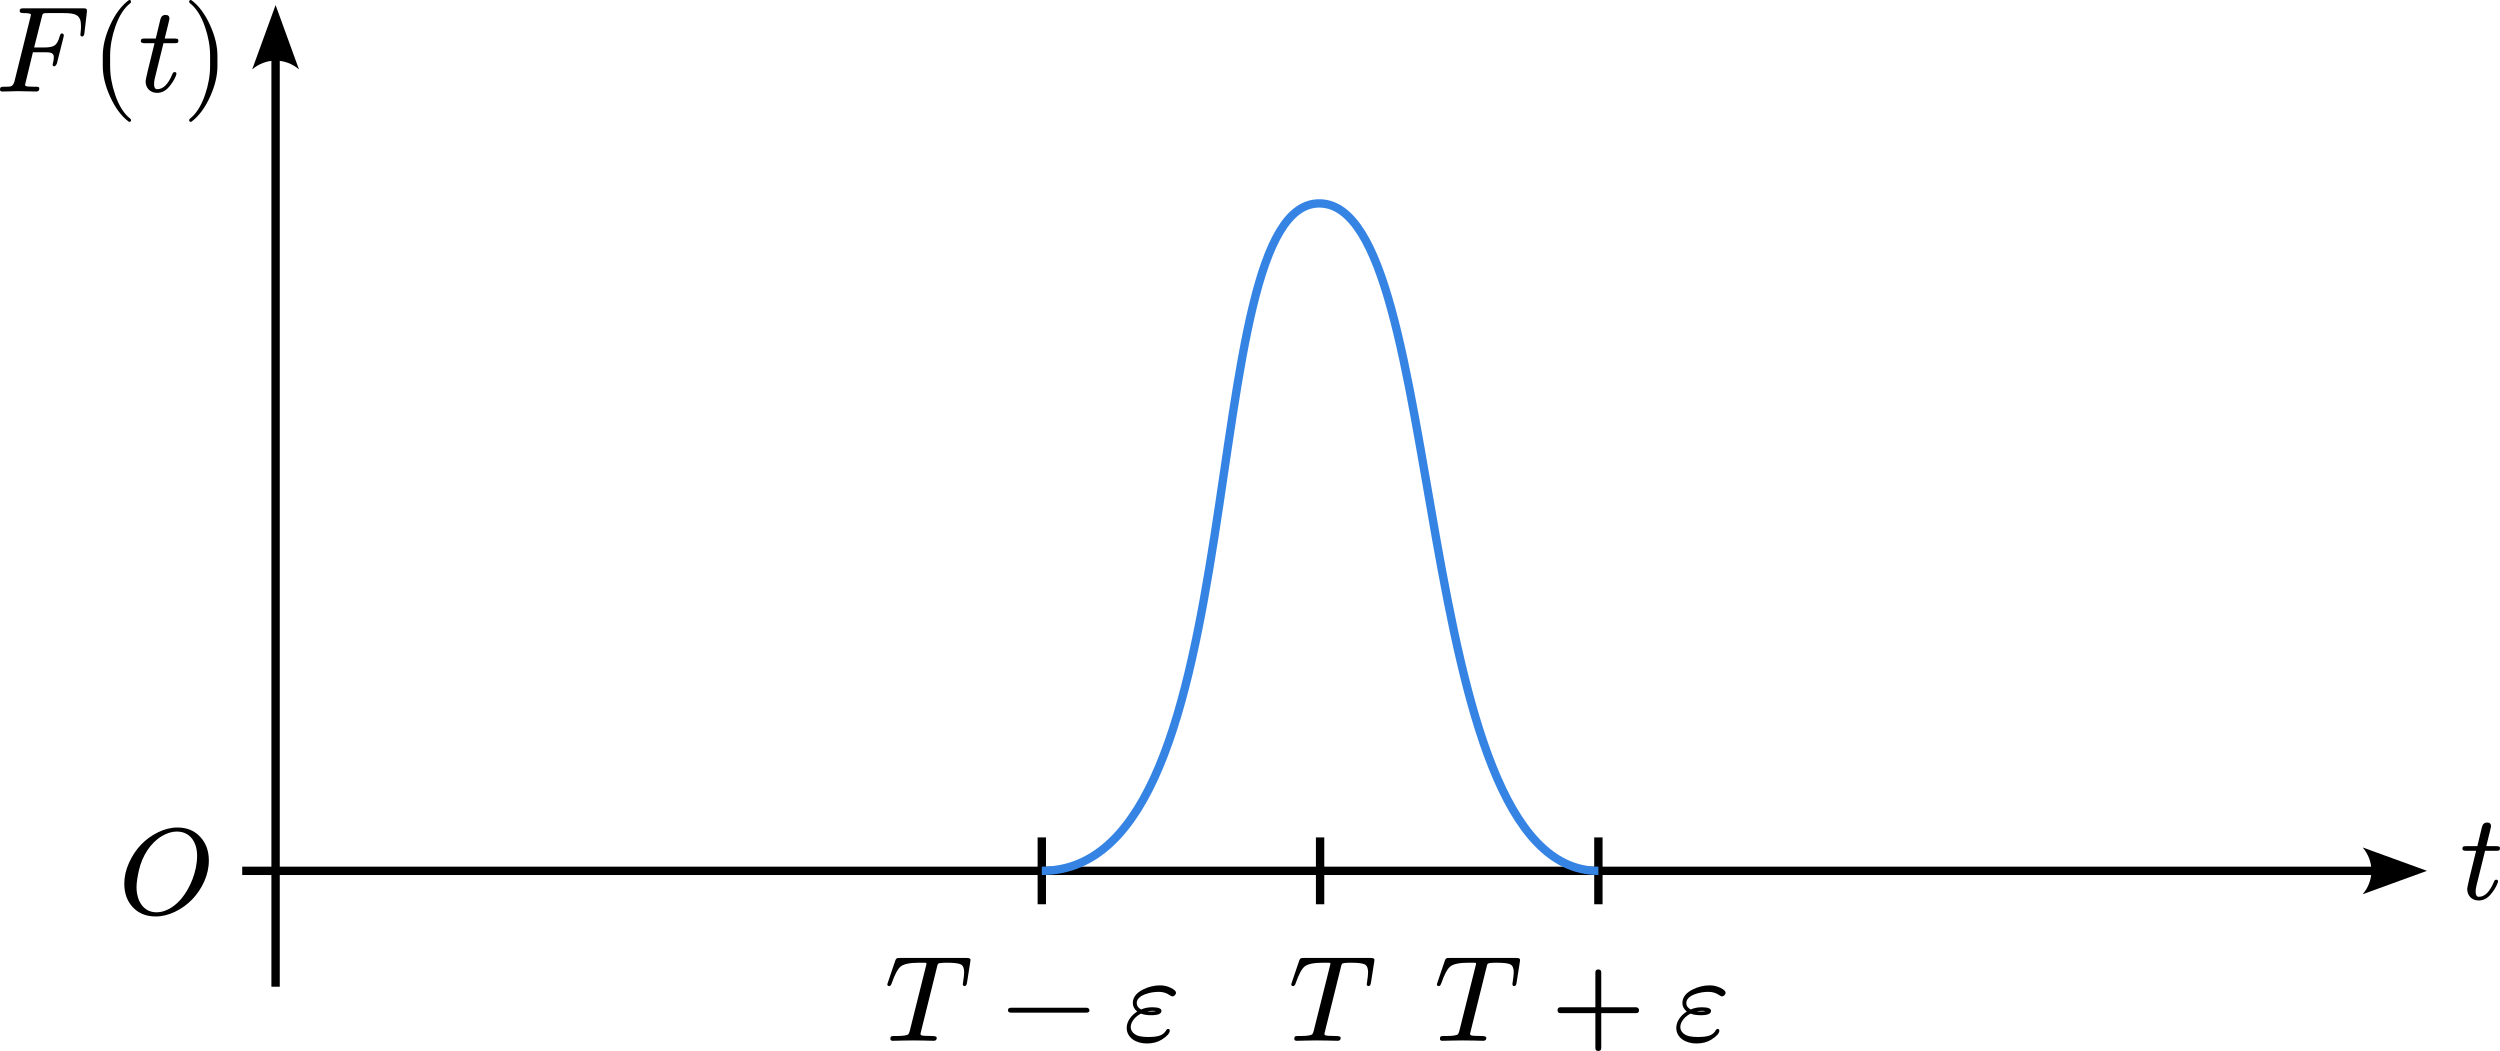
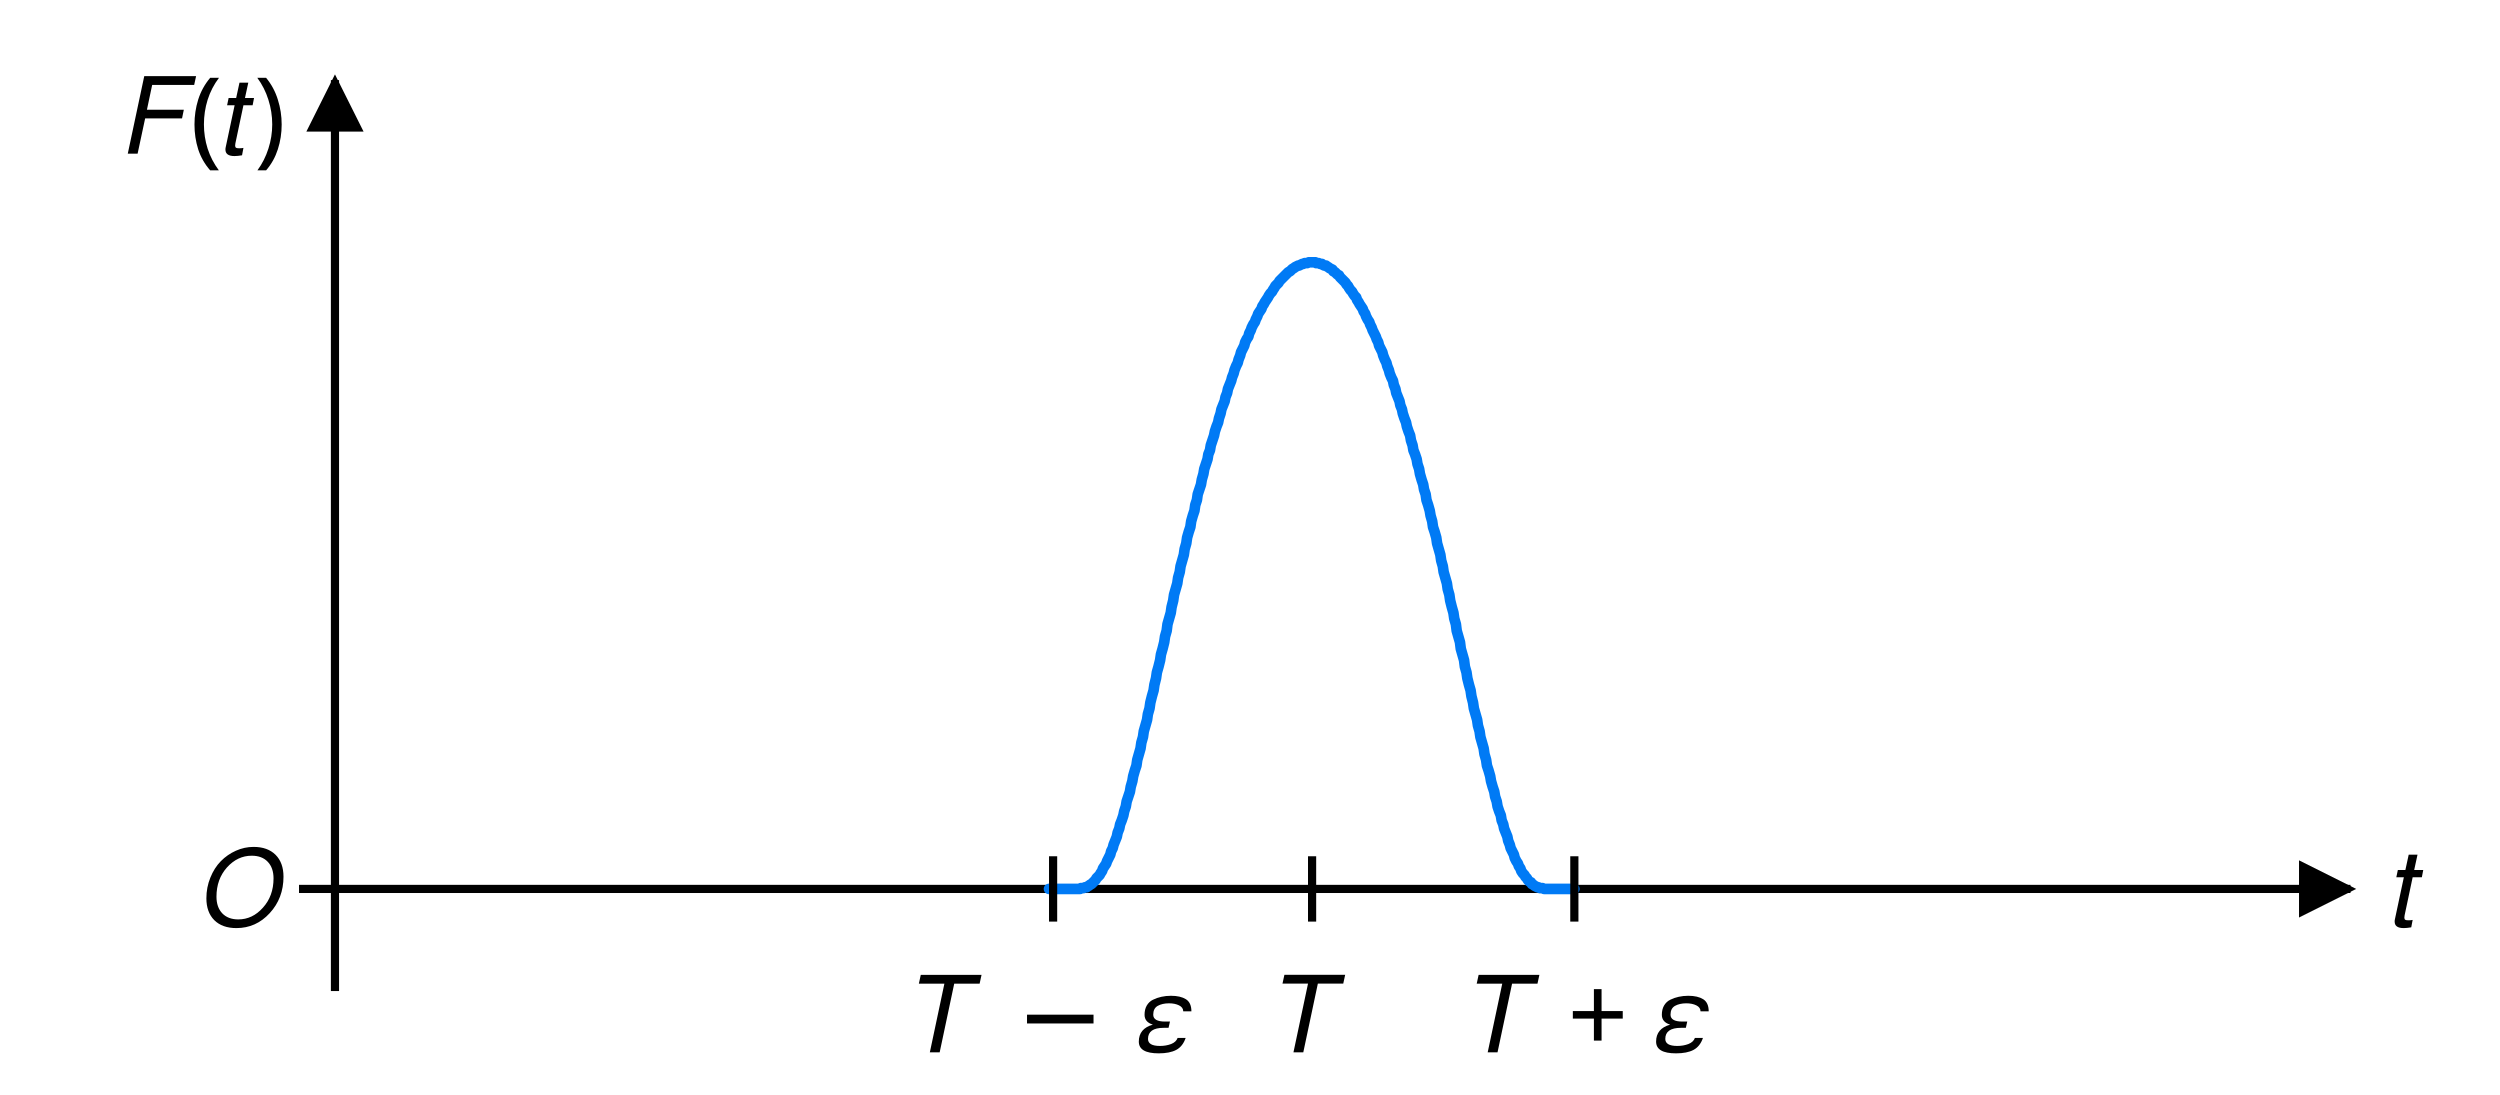
- <svg xmlns="http://www.w3.org/2000/svg" xmlns:ns1="http://www.iki.fi/pav/software/textext/" width="79.286mm" height="33.33mm" viewBox="0 0 79.286 33.33" version="1.1" id="svg1" xml:space="preserve">
-   <defs id="defs1">
-     <marker style="overflow:visible" id="Stop" refX="0" refY="0" orient="auto" markerWidth="1" markerHeight="1" viewBox="0 0 1 1" preserveAspectRatio="xMidYMid">
-       <path style="fill:none;stroke:context-stroke;stroke-width:1" d="M 0,4 V -4" id="path121" />
-     </marker>
-     <marker style="overflow:visible" id="ConcaveTriangle-3-7-3-1-7-3" refX="0" refY="0" orient="auto-start-reverse" markerWidth="1" markerHeight="1" viewBox="0 0 1 1" preserveAspectRatio="xMidYMid">
-       <path transform="scale(0.7)" d="M -2,-4 9,0 -2,4 c 2,-2.33 2,-5.66 0,-8 z" style="fill:context-stroke;fill-rule:evenodd;stroke:none" id="path7-3-0-5-7-0-8" />
+ <svg xmlns="http://www.w3.org/2000/svg" width="85.4mm" height="37.4mm" viewBox="0 0 306 134" version="1.1">
+   <defs>
+     <marker id="differd8e6-headblack" viewBox="0 0 10 10" refX="9" refY="5" markerWidth="7" markerHeight="7" orient="auto-start-reverse">
+       <path d="M 0 0 L 10 5 L 0 10 z" fill="#000000" stroke="none" />
    </marker>
  </defs>
-   <g id="layer1" transform="translate(-118.541,-169.0658)">
-     <path style="fill:#000000;stroke:#000000;stroke-width:0.265;marker-end:url(#ConcaveTriangle-3-7-3-1-7-3)" d="M 127.281,200.359 V 170.896" id="path2-6-1-8-4" />
-     <path style="fill:#000000;stroke:#000000;stroke-width:0.265;marker-mid:url(#Stop);marker-end:url(#ConcaveTriangle-3-7-3-1-7-3)" d="m 126.223,196.684 h 25.358 8.826 8.826 24.609" id="path4-78-2-8" />
-     <g id="g3966-2-3-3" transform="matrix(0.352778,0,0,0.352778,93.3935,144.318)" ns1:version="1.12.0" ns1:texconverter="typst" ns1:pdfconverter="inkscape" ns1:text="$F(t)$" ns1:scale="1.0" ns1:alignment="middle center" ns1:inkscapeversion="1.4.2" ns1:jacobian_sqrt="0.352778" style="fill:#000000;stroke-width:0">
-       <g id="g4386" style="fill:#000000;stroke-width:0">
-         <g transform="translate(70.8661,78.3791)" id="g9633" style="fill:#000000;stroke-width:0">
-           <g class="typst-text" transform="scale(1,-1)" id="g837" style="fill:#000000;stroke-width:0">
-             <g id="g3325" style="fill:#000000;stroke-width:0">
-               <path d="m 2.189,7.216 c 0,-0.11 0.121,-0.165 0.352,-0.165 0.44,0 0.66,-0.044 0.66,-0.143 0,-0.033 -0.022,-0.11 -0.055,-0.253 L 1.716,0.902 C 1.65,0.66 1.54,0.517 1.386,0.462 1.309,0.44 1.111,0.429 0.77,0.429 0.528,0.429 0.418,0.407 0.418,0.176 0.418,0.055 0.484,0 0.627,0 L 2.057,0.033 3.685,0 C 3.861,0 3.949,0.088 3.949,0.253 3.949,0.44 3.828,0.429 3.542,0.429 3.058,0.429 2.783,0.451 2.717,0.506 2.684,0.517 2.673,0.561 2.673,0.616 L 3.377,3.531 H 4.4 c 0.506,0 0.858,-0.022 0.858,-0.44 C 5.258,2.948 5.236,2.772 5.181,2.563 5.17,2.53 5.159,2.486 5.148,2.442 5.148,2.321 5.203,2.266 5.324,2.266 5.379,2.277 5.456,2.354 5.533,2.519 L 6.127,4.884 C 6.149,4.972 6.16,5.038 6.16,5.071 6.127,5.17 6.061,5.225 5.984,5.225 5.896,5.225 5.83,5.137 5.786,4.972 5.676,4.554 5.522,4.29 5.346,4.158 5.17,4.026 4.862,3.96 4.422,3.96 H 3.487 l 0.682,2.706 c 0.088,0.374 0.088,0.385 0.55,0.385 h 1.43 C 7.216,7.051 7.7,6.886 7.7,5.907 7.7,5.687 7.689,5.489 7.667,5.324 7.656,5.203 7.645,5.137 7.645,5.126 7.645,5.005 7.7,4.95 7.81,4.95 c 0.11,0 0.176,0.099 0.198,0.308 l 0.22,1.881 C 8.261,7.447 8.184,7.48 7.887,7.48 H 2.563 C 2.31,7.48 2.189,7.469 2.189,7.216 Z" id="path7186" style="fill:#000000;stroke-width:0" />
-             </g>
-           </g>
-         </g>
-         <g transform="translate(79.4131,78.3791)" id="g8974" style="fill:#000000;stroke-width:0">
-           <g class="typst-text" transform="scale(1,-1)" id="g121" style="fill:#000000;stroke-width:0">
-             <g id="g120" style="fill:#000000;stroke-width:0">
-               <path d="m 3.498,-2.728 c 0.099,0 0.154,0.055 0.154,0.154 0,0.033 -0.022,0.077 -0.055,0.121 -0.572,0.44 -1.034,1.166 -1.375,2.167 C 1.925,0.583 1.771,1.441 1.771,2.288 v 0.924 c 0,0.847 0.154,1.705 0.451,2.574 C 2.563,6.787 3.025,7.513 3.597,7.953 3.63,7.986 3.652,8.03 3.652,8.074 3.652,8.173 3.597,8.228 3.498,8.228 3.487,8.228 3.454,8.217 3.421,8.195 2.761,7.689 2.211,6.941 1.76,5.94 1.331,4.983 1.111,4.081 1.111,3.212 V 2.288 c 0,-0.869 0.22,-1.771 0.649,-2.728 0.451,-1.001 1.001,-1.749 1.661,-2.255 0.033,-0.022 0.066,-0.033 0.077,-0.033 z" id="path6154" style="fill:#000000;stroke-width:0" />
-             </g>
-           </g>
-         </g>
-         <g transform="translate(83.6921,78.3791)" id="g4023" style="fill:#000000;stroke-width:0">
-           <g class="typst-text" transform="scale(1,-1)" id="g8773" style="fill:#000000;stroke-width:0">
-             <g id="g2783" style="fill:#000000;stroke-width:0">
-               <path d="M 3.63,4.609 C 3.63,4.708 3.52,4.763 3.289,4.763 H 2.398 c 0.286,1.144 0.429,1.738 0.429,1.782 0,0.231 -0.121,0.341 -0.352,0.341 -0.253,0 -0.407,-0.143 -0.473,-0.429 L 1.595,4.763 H 0.616 C 0.374,4.763 0.253,4.752 0.253,4.521 0.253,4.4 0.363,4.345 0.594,4.345 H 1.485 C 0.946,2.2 0.682,1.067 0.682,0.924 c 0,-0.616 0.418,-1.045 1.034,-1.045 0.418,0 0.781,0.187 1.1,0.572 0.264,0.319 0.451,0.627 0.572,0.924 0.044,0.121 0.066,0.187 0.066,0.22 0,0.099 -0.055,0.154 -0.165,0.154 C 3.201,1.749 3.135,1.694 3.091,1.573 2.717,0.66 2.266,0.209 1.727,0.209 1.54,0.209 1.441,0.363 1.441,0.66 1.441,0.825 1.463,1.001 1.507,1.177 l 0.781,3.168 h 0.979 c 0.286,0 0.363,0.022 0.363,0.264 z" id="path9436" style="fill:#000000;stroke-width:0" />
-             </g>
-           </g>
-         </g>
-         <g transform="translate(87.6631,78.3791)" id="g7169" style="fill:#000000;stroke-width:0">
-           <g class="typst-text" transform="scale(1,-1)" id="g5662" style="fill:#000000;stroke-width:0">
-             <g id="g3225" style="fill:#000000;stroke-width:0">
-               <path d="m 0.858,-2.695 c 0.66,0.506 1.21,1.254 1.661,2.255 0.429,0.957 0.649,1.859 0.649,2.728 V 3.212 C 3.168,4.081 2.948,4.983 2.519,5.94 2.068,6.941 1.518,7.689 0.858,8.195 0.825,8.217 0.792,8.228 0.781,8.228 0.682,8.228 0.627,8.173 0.627,8.074 0.627,8.03 0.649,7.986 0.682,7.953 1.254,7.513 1.716,6.787 2.057,5.786 2.354,4.917 2.508,4.059 2.508,3.212 V 2.288 C 2.508,1.441 2.354,0.583 2.057,-0.286 1.716,-1.287 1.254,-2.013 0.682,-2.453 0.649,-2.497 0.627,-2.541 0.627,-2.574 c 0,-0.099 0.055,-0.154 0.154,-0.154 0.011,0 0.044,0.011 0.077,0.033 z" id="path6718" style="fill:#000000;stroke-width:0" />
-             </g>
-           </g>
-         </g>
-       </g>
-       <defs id="defs906" style="fill:#000000;stroke-width:0" />
-     </g>
-     <g id="g6685-1-1-3" transform="matrix(0.352778,0,0,0.352778,171.546,169.931)" ns1:version="1.12.0" ns1:texconverter="typst" ns1:pdfconverter="inkscape" ns1:text="$t$" ns1:scale="1.0" ns1:alignment="middle center" ns1:inkscapeversion="1.4.2" ns1:jacobian_sqrt="0.352778" style="fill:#000000;stroke-width:0">
-       <g id="g5062" style="fill:#000000;stroke-width:0">
-         <g transform="translate(70.8661,78.3791)" id="g5490" style="fill:#000000;stroke-width:0">
-           <g class="typst-text" transform="scale(1,-1)" id="g8444" style="fill:#000000;stroke-width:0">
-             <g id="g4001" style="fill:#000000;stroke-width:0">
-               <path d="M 3.63,4.609 C 3.63,4.708 3.52,4.763 3.289,4.763 H 2.398 c 0.286,1.144 0.429,1.738 0.429,1.782 0,0.231 -0.121,0.341 -0.352,0.341 -0.253,0 -0.407,-0.143 -0.473,-0.429 L 1.595,4.763 H 0.616 C 0.374,4.763 0.253,4.752 0.253,4.521 0.253,4.4 0.363,4.345 0.594,4.345 H 1.485 C 0.946,2.2 0.682,1.067 0.682,0.924 c 0,-0.616 0.418,-1.045 1.034,-1.045 0.418,0 0.781,0.187 1.1,0.572 0.264,0.319 0.451,0.627 0.572,0.924 0.044,0.121 0.066,0.187 0.066,0.22 0,0.099 -0.055,0.154 -0.165,0.154 C 3.201,1.749 3.135,1.694 3.091,1.573 2.717,0.66 2.266,0.209 1.727,0.209 1.54,0.209 1.441,0.363 1.441,0.66 1.441,0.825 1.463,1.001 1.507,1.177 l 0.781,3.168 h 0.979 c 0.286,0 0.363,0.022 0.363,0.264 z" id="path2881" style="fill:#000000;stroke-width:0" />
-             </g>
-           </g>
-         </g>
-       </g>
-       <defs id="defs509" style="fill:#000000;stroke-width:0" />
-     </g>
-     <g id="g3358-3-2-5" transform="matrix(0.352778,0,0,0.352778,97.29288,170.395)" ns1:version="1.12.0" ns1:texconverter="typst" ns1:pdfconverter="inkscape" ns1:text="$O$" ns1:scale="1.0" ns1:alignment="middle center" ns1:inkscapeversion="1.4.2" ns1:jacobian_sqrt="0.352778" style="fill:#000000">
-       <g id="g9860-7-8-5" style="fill:#000000">
-         <g transform="translate(70.8661,78.3791)" id="g9774-0-3-8" style="fill:#000000">
-           <g class="typst-text" transform="scale(1,-1)" id="g2064-1-9-1" style="fill:#000000">
-             <g id="g9693-3-9-4" style="fill:#000000">
-               <path d="M 7.722,2.893 C 7.997,3.52 8.14,4.147 8.14,4.785 8.14,5.643 7.887,6.347 7.37,6.908 6.853,7.469 6.171,7.755 5.324,7.755 4.741,7.755 4.158,7.612 3.575,7.326 2.387,6.743 1.518,5.819 0.957,4.565 0.682,3.949 0.539,3.333 0.539,2.706 c 0,-0.869 0.253,-1.573 0.77,-2.123 0.517,-0.55 1.199,-0.825 2.057,-0.825 0.572,0 1.144,0.143 1.727,0.418 1.199,0.583 2.068,1.496 2.629,2.717 z M 7.084,5.214 C 7.084,3.751 6.424,2.288 5.72,1.419 5.236,0.814 4.4,0.132 3.432,0.132 c -1.177,0 -1.793,1.023 -1.793,2.266 0,0.385 0.077,0.902 0.22,1.529 0.297,1.298 1.045,2.442 2.024,3.036 0.473,0.286 0.935,0.429 1.375,0.429 1.188,0 1.826,-0.946 1.826,-2.178 z" id="path1068-4-9-7" style="fill:#000000" />
-             </g>
-           </g>
-         </g>
-       </g>
-       <defs id="defs7626-3-6-1" />
-     </g>
-     <g id="g5361" transform="matrix(0.352778,0,0,0.352778,134.3992,174.4235)" ns1:version="1.12.0" ns1:texconverter="typst" ns1:pdfconverter="inkscape" ns1:text="$T$" ns1:scale="1.0" ns1:alignment="middle center" ns1:inkscapeversion="1.4.2" ns1:jacobian_sqrt="0.352778" style="fill:#000000">
-       <g id="g4528" style="fill:#000000">
-         <g transform="translate(70.8661,78.3791)" id="g8705" style="fill:#000000">
-           <g class="typst-text" transform="scale(1,-1)" id="g956" style="fill:#000000">
-             <g id="g1087" style="fill:#000000">
-               <path d="M 3.784,6.941 C 3.784,6.908 3.773,6.831 3.74,6.721 L 2.288,0.913 C 2.244,0.748 2.2,0.649 2.167,0.605 2.068,0.484 1.694,0.429 1.034,0.429 0.693,0.429 0.539,0.462 0.539,0.176 0.539,0.055 0.616,0 0.759,0 1.32,0 2.112,0.044 2.585,0.033 L 3.487,0.022 C 3.641,0.022 4.246,0 4.433,0 4.62,0 4.708,0.088 4.708,0.264 4.708,0.374 4.576,0.429 4.301,0.429 3.729,0.429 3.399,0.451 3.3,0.506 3.267,0.528 3.245,0.572 3.245,0.638 L 4.73,6.633 C 4.763,6.787 4.796,6.886 4.829,6.919 4.873,6.985 5.137,7.018 5.621,7.018 6.226,7.018 6.644,6.974 6.853,6.875 7.062,6.776 7.172,6.545 7.172,6.171 7.172,5.973 7.139,5.687 7.084,5.313 7.062,5.225 7.051,5.159 7.051,5.104 7.051,4.983 7.106,4.917 7.227,4.917 7.326,4.917 7.392,5.016 7.425,5.203 l 0.297,1.892 c 0.011,0.055 0.022,0.121 0.022,0.187 0,0.11 -0.11,0.165 -0.341,0.165 H 1.375 C 1.089,7.447 1.067,7.414 0.979,7.205 L 0.33,5.291 C 0.297,5.192 0.275,5.126 0.264,5.082 0.264,4.972 0.319,4.917 0.44,4.917 0.528,4.917 0.605,5.005 0.66,5.17 0.935,5.973 1.21,6.468 1.463,6.677 1.749,6.908 2.299,7.018 3.102,7.018 h 0.429 c 0.121,0 0.253,0.011 0.253,-0.077 z" id="path9328" style="fill:#000000" />
-             </g>
-           </g>
-         </g>
-       </g>
-       <defs id="defs335" />
-     </g>
-     <g id="g6344" transform="matrix(0.352778,0,0,0.352778,139.018,174.4235)" ns1:version="1.12.0" ns1:texconverter="typst" ns1:pdfconverter="inkscape" ns1:text="$T+epsilon$" ns1:scale="1.0" ns1:alignment="middle center" ns1:inkscapeversion="1.4.2" ns1:jacobian_sqrt="0.352778" style="fill:#000000">
-       <g id="g2576" style="fill:#000000">
-         <g transform="translate(70.8661,78.3791)" id="g4463" style="fill:#000000">
-           <g class="typst-text" transform="scale(1,-1)" id="g2467" style="fill:#000000">
-             <g id="g4896" style="fill:#000000">
-               <path d="M 3.784,6.941 C 3.784,6.908 3.773,6.831 3.74,6.721 L 2.288,0.913 C 2.244,0.748 2.2,0.649 2.167,0.605 2.068,0.484 1.694,0.429 1.034,0.429 0.693,0.429 0.539,0.462 0.539,0.176 0.539,0.055 0.616,0 0.759,0 1.32,0 2.112,0.044 2.585,0.033 L 3.487,0.022 C 3.641,0.022 4.246,0 4.433,0 4.62,0 4.708,0.088 4.708,0.264 4.708,0.374 4.576,0.429 4.301,0.429 3.729,0.429 3.399,0.451 3.3,0.506 3.267,0.528 3.245,0.572 3.245,0.638 L 4.73,6.633 C 4.763,6.787 4.796,6.886 4.829,6.919 4.873,6.985 5.137,7.018 5.621,7.018 6.226,7.018 6.644,6.974 6.853,6.875 7.062,6.776 7.172,6.545 7.172,6.171 7.172,5.973 7.139,5.687 7.084,5.313 7.062,5.225 7.051,5.159 7.051,5.104 7.051,4.983 7.106,4.917 7.227,4.917 7.326,4.917 7.392,5.016 7.425,5.203 l 0.297,1.892 c 0.011,0.055 0.022,0.121 0.022,0.187 0,0.11 -0.11,0.165 -0.341,0.165 H 1.375 C 1.089,7.447 1.067,7.414 0.979,7.205 L 0.33,5.291 C 0.297,5.192 0.275,5.126 0.264,5.082 0.264,4.972 0.319,4.917 0.44,4.917 0.528,4.917 0.605,5.005 0.66,5.17 0.935,5.973 1.21,6.468 1.463,6.677 1.749,6.908 2.299,7.018 3.102,7.018 h 0.429 c 0.121,0 0.253,0.011 0.253,-0.077 z" id="path1632" style="fill:#000000" />
-             </g>
-           </g>
-         </g>
-         <g transform="translate(81.3626,78.3791)" id="g1250" style="fill:#000000">
-           <g class="typst-text" transform="scale(1,-1)" id="g445" style="fill:#000000">
-             <g id="g8915" style="fill:#000000">
-               <path d="M 7.678,3.014 H 4.543 v 3.135 c 0,0.176 -0.088,0.264 -0.264,0.264 -0.176,0 -0.264,-0.088 -0.264,-0.264 V 3.014 H 0.88 C 0.704,3.014 0.616,2.926 0.616,2.75 0.616,2.574 0.704,2.486 0.88,2.486 h 3.135 v -3.135 c 0,-0.176 0.088,-0.264 0.264,-0.264 0.176,0 0.264,0.088 0.264,0.264 V 2.486 H 7.678 c 0.176,0 0.264,0.088 0.264,0.264 0,0.143 -0.121,0.264 -0.264,0.264 z" id="path6121" style="fill:#000000" />
-             </g>
-           </g>
-         </g>
-         <g transform="translate(92.365,78.3791)" id="g8877" style="fill:#000000">
-           <g class="typst-text" transform="scale(1,-1)" id="g2635" style="fill:#000000">
-             <g id="g2004" style="fill:#000000">
-               <path d="M 4.719,4.323 C 4.719,4.455 4.576,4.598 4.268,4.752 3.96,4.906 3.63,4.983 3.289,4.983 2.75,4.983 2.222,4.851 1.727,4.598 1.133,4.29 0.836,3.883 0.836,3.388 0.836,3.102 0.968,2.849 1.232,2.629 0.781,2.354 0.286,1.815 0.286,1.166 c 0,-0.902 0.858,-1.408 1.804,-1.408 0.539,0 0.99,0.121 1.353,0.352 0.473,0.297 0.715,0.572 0.715,0.803 0,0.099 -0.055,0.154 -0.165,0.154 C 3.938,1.067 3.894,1.034 3.85,0.968 3.575,0.484 3.146,0.341 2.189,0.341 1.936,0.341 1.694,0.363 1.474,0.407 1.067,0.484 0.649,0.781 0.649,1.232 c 0,0.539 0.506,1.012 0.924,1.21 0.242,-0.099 0.55,-0.143 0.924,-0.143 0.605,0 0.913,0.132 0.913,0.385 0,0.22 -0.275,0.33 -0.825,0.33 -0.374,0 -0.704,-0.066 -1.001,-0.198 -0.264,0.143 -0.396,0.33 -0.396,0.572 0,0.341 0.264,0.616 0.781,0.803 0.385,0.143 0.792,0.209 1.21,0.209 0.363,0 0.693,-0.099 0.968,-0.297 0.11,-0.077 0.187,-0.11 0.242,-0.11 0.165,0 0.33,0.165 0.33,0.33 z M 2.585,2.695 C 2.706,2.695 2.816,2.684 2.926,2.662 2.816,2.64 2.673,2.629 2.497,2.629 c -0.143,0 -0.275,0 -0.374,0.011 0.143,0.033 0.297,0.055 0.462,0.055 z" id="path7443" style="fill:#000000" />
-             </g>
-           </g>
-         </g>
-       </g>
-       <defs id="defs5937" />
-     </g>
-     <g id="g6344-5" transform="matrix(0.352778,0,0,0.352778,121.5884,174.4235)" ns1:version="1.12.0" ns1:texconverter="typst" ns1:pdfconverter="inkscape" ns1:text="$T-epsilon$" ns1:scale="1.0" ns1:alignment="middle center" ns1:inkscapeversion="1.4.2" ns1:jacobian_sqrt="0.352778" style="fill:#000000">
-       <g id="g3315" style="fill:#000000">
-         <g transform="translate(70.8661,78.3791)" id="g124" style="fill:#000000">
-           <g class="typst-text" transform="scale(1,-1)" id="g6464" style="fill:#000000">
-             <g id="g3886" style="fill:#000000">
-               <path d="M 3.784,6.941 C 3.784,6.908 3.773,6.831 3.74,6.721 L 2.288,0.913 C 2.244,0.748 2.2,0.649 2.167,0.605 2.068,0.484 1.694,0.429 1.034,0.429 0.693,0.429 0.539,0.462 0.539,0.176 0.539,0.055 0.616,0 0.759,0 1.32,0 2.112,0.044 2.585,0.033 L 3.487,0.022 C 3.641,0.022 4.246,0 4.433,0 4.62,0 4.708,0.088 4.708,0.264 4.708,0.374 4.576,0.429 4.301,0.429 3.729,0.429 3.399,0.451 3.3,0.506 3.267,0.528 3.245,0.572 3.245,0.638 L 4.73,6.633 C 4.763,6.787 4.796,6.886 4.829,6.919 4.873,6.985 5.137,7.018 5.621,7.018 6.226,7.018 6.644,6.974 6.853,6.875 7.062,6.776 7.172,6.545 7.172,6.171 7.172,5.973 7.139,5.687 7.084,5.313 7.062,5.225 7.051,5.159 7.051,5.104 7.051,4.983 7.106,4.917 7.227,4.917 7.326,4.917 7.392,5.016 7.425,5.203 l 0.297,1.892 c 0.011,0.055 0.022,0.121 0.022,0.187 0,0.11 -0.11,0.165 -0.341,0.165 H 1.375 C 1.089,7.447 1.067,7.414 0.979,7.205 L 0.33,5.291 C 0.297,5.192 0.275,5.126 0.264,5.082 0.264,4.972 0.319,4.917 0.44,4.917 0.528,4.917 0.605,5.005 0.66,5.17 0.935,5.973 1.21,6.468 1.463,6.677 1.749,6.908 2.299,7.018 3.102,7.018 h 0.429 c 0.121,0 0.253,0.011 0.253,-0.077 z" id="path9102" style="fill:#000000" />
-             </g>
-           </g>
-         </g>
-         <g transform="translate(81.3626,78.3791)" id="g8911" style="fill:#000000">
-           <g class="typst-text" transform="scale(1,-1)" id="g2240" style="fill:#000000">
-             <g id="g885" style="fill:#000000">
-               <path d="M 7.678,2.97 H 0.88 C 0.704,2.97 0.616,2.893 0.616,2.75 0.616,2.607 0.704,2.53 0.88,2.53 h 6.798 c 0.176,0 0.264,0.077 0.264,0.22 0,0.132 -0.132,0.22 -0.264,0.22 z" id="path4427" style="fill:#000000" />
-             </g>
-           </g>
-         </g>
-         <g transform="translate(92.365,78.3791)" id="g3171" style="fill:#000000">
-           <g class="typst-text" transform="scale(1,-1)" id="g8022" style="fill:#000000">
-             <g id="g7586" style="fill:#000000">
-               <path d="M 4.719,4.323 C 4.719,4.455 4.576,4.598 4.268,4.752 3.96,4.906 3.63,4.983 3.289,4.983 2.75,4.983 2.222,4.851 1.727,4.598 1.133,4.29 0.836,3.883 0.836,3.388 0.836,3.102 0.968,2.849 1.232,2.629 0.781,2.354 0.286,1.815 0.286,1.166 c 0,-0.902 0.858,-1.408 1.804,-1.408 0.539,0 0.99,0.121 1.353,0.352 0.473,0.297 0.715,0.572 0.715,0.803 0,0.099 -0.055,0.154 -0.165,0.154 C 3.938,1.067 3.894,1.034 3.85,0.968 3.575,0.484 3.146,0.341 2.189,0.341 1.936,0.341 1.694,0.363 1.474,0.407 1.067,0.484 0.649,0.781 0.649,1.232 c 0,0.539 0.506,1.012 0.924,1.21 0.242,-0.099 0.55,-0.143 0.924,-0.143 0.605,0 0.913,0.132 0.913,0.385 0,0.22 -0.275,0.33 -0.825,0.33 -0.374,0 -0.704,-0.066 -1.001,-0.198 -0.264,0.143 -0.396,0.33 -0.396,0.572 0,0.341 0.264,0.616 0.781,0.803 0.385,0.143 0.792,0.209 1.21,0.209 0.363,0 0.693,-0.099 0.968,-0.297 0.11,-0.077 0.187,-0.11 0.242,-0.11 0.165,0 0.33,0.165 0.33,0.33 z M 2.585,2.695 C 2.706,2.695 2.816,2.684 2.926,2.662 2.816,2.64 2.673,2.629 2.497,2.629 c -0.143,0 -0.275,0 -0.374,0.011 0.143,0.033 0.297,0.055 0.462,0.055 z" id="path4404" style="fill:#000000" />
-             </g>
-           </g>
-         </g>
-       </g>
-       <defs id="defs625" />
-     </g>
-     <path style="fill:none;stroke:#3584e4;stroke-width:0.265" d="m 151.581,196.684 c 6.937,0 4.726,-21.26 8.826,-21.167 4.1,0.093 2.768,21.167 8.826,21.167" id="path124" />
+   <g fill="none" stroke="#000000" stroke-width="1" font-family="Micfong Sans Math, IBM Plex Sans" font-style="normal" font-size="13">
+     <path d="M 41.0 121.3 L 41.0 9.8" stroke="#000000" stroke-width="1.0" marker-end="url(#differd8e6-headblack)" />
+     <path d="M 36.6 108.8 L 287.7 108.8" stroke="#000000" stroke-width="1.0" marker-end="url(#differd8e6-headblack)" />
+     <text x="35.0" y="113.3" fill="#000000" stroke="none" text-anchor="end">𝑂</text>
+     <text x="292.7" y="113.3" fill="#000000" stroke="none">𝑡</text>
+     <text x="35.0" y="18.8" fill="#000000" stroke="none" text-anchor="end">𝐹(𝑡)</text>
+     <path d="M 128.4 108.8 L 128.6 108.8 L 128.8 108.8 L 128.9 108.8 L 129.1 108.8 L 129.3 108.8 L 129.4 108.8 L 129.6 108.8 L 129.7 108.8 L 129.9 108.8 L 130.1 108.8 L 130.2 108.8 L 130.4 108.8 L 130.5 108.8 L 130.7 108.8 L 130.9 108.8 L 131.0 108.8 L 131.2 108.8 L 131.3 108.8 L 131.5 108.8 L 131.7 108.8 L 131.8 108.8 L 132.0 108.8 L 132.2 108.8 L 132.3 108.7 L 132.5 108.7 L 132.6 108.7 L 132.8 108.6 L 133.0 108.6 L 133.1 108.5 L 133.3 108.4 L 133.4 108.3 L 133.6 108.2 L 133.8 108.0 L 133.9 107.9 L 134.1 107.7 L 134.2 107.5 L 134.4 107.3 L 134.6 107.1 L 134.7 106.9 L 134.9 106.6 L 135.0 106.3 L 135.2 106.0 L 135.4 105.7 L 135.5 105.4 L 135.7 105.0 L 135.9 104.6 L 136.0 104.2 L 136.2 103.8 L 136.3 103.4 L 136.5 102.9 L 136.7 102.4 L 136.8 101.9 L 137.0 101.4 L 137.1 100.9 L 137.3 100.4 L 137.5 99.8 L 137.6 99.3 L 137.8 98.7 L 137.9 98.1 L 138.1 97.5 L 138.3 96.9 L 138.4 96.3 L 138.6 95.6 L 138.7 95.0 L 138.9 94.3 L 139.1 93.7 L 139.2 93.0 L 139.4 92.3 L 139.6 91.6 L 139.7 90.9 L 139.9 90.2 L 140.0 89.5 L 140.2 88.8 L 140.4 88.1 L 140.5 87.4 L 140.7 86.7 L 140.8 86.0 L 141.0 85.2 L 141.2 84.5 L 141.3 83.8 L 141.5 83.0 L 141.6 82.3 L 141.8 81.6 L 142.0 80.8 L 142.1 80.1 L 142.3 79.4 L 142.5 78.6 L 142.6 77.9 L 142.8 77.2 L 142.9 76.4 L 143.1 75.7 L 143.3 75.0 L 143.4 74.3 L 143.6 73.5 L 143.7 72.8 L 143.9 72.1 L 144.1 71.4 L 144.2 70.7 L 144.4 70.0 L 144.5 69.3 L 144.7 68.6 L 144.9 67.9 L 145.0 67.2 L 145.2 66.5 L 145.3 65.8 L 145.5 65.1 L 145.7 64.5 L 145.8 63.8 L 146.0 63.1 L 146.2 62.5 L 146.3 61.8 L 146.5 61.2 L 146.6 60.5 L 146.8 59.9 L 147.0 59.3 L 147.1 58.7 L 147.3 58.0 L 147.4 57.4 L 147.6 56.8 L 147.8 56.2 L 147.9 55.6 L 148.1 55.1 L 148.2 54.5 L 148.4 53.9 L 148.6 53.3 L 148.7 52.8 L 148.9 52.2 L 149.1 51.7 L 149.2 51.2 L 149.4 50.6 L 149.5 50.1 L 149.7 49.6 L 149.9 49.1 L 150.0 48.6 L 150.2 48.1 L 150.3 47.6 L 150.5 47.1 L 150.7 46.6 L 150.8 46.2 L 151.0 45.7 L 151.1 45.3 L 151.3 44.8 L 151.5 44.4 L 151.6 44.0 L 151.8 43.5 L 151.9 43.1 L 152.1 42.7 L 152.3 42.3 L 152.4 41.9 L 152.6 41.5 L 152.8 41.2 L 152.9 40.8 L 153.1 40.4 L 153.2 40.1 L 153.4 39.7 L 153.6 39.4 L 153.7 39.1 L 153.9 38.7 L 154.0 38.4 L 154.2 38.1 L 154.4 37.8 L 154.5 37.5 L 154.7 37.2 L 154.8 37.0 L 155.0 36.7 L 155.2 36.4 L 155.3 36.2 L 155.5 35.9 L 155.7 35.7 L 155.8 35.5 L 156.0 35.2 L 156.1 35.0 L 156.3 34.8 L 156.5 34.6 L 156.6 34.4 L 156.8 34.2 L 156.9 34.1 L 157.1 33.9 L 157.3 33.7 L 157.4 33.6 L 157.6 33.4 L 157.7 33.3 L 157.9 33.2 L 158.1 33.0 L 158.2 32.9 L 158.4 32.8 L 158.5 32.7 L 158.7 32.6 L 158.9 32.5 L 159.0 32.5 L 159.2 32.4 L 159.4 32.3 L 159.5 32.3 L 159.7 32.2 L 159.8 32.2 L 160.0 32.2 L 160.2 32.1 L 160.3 32.1 L 160.5 32.1 L 160.6 32.1 L 160.8 32.1 L 161.0 32.1 L 161.1 32.2 L 161.3 32.2 L 161.4 32.2 L 161.6 32.3 L 161.8 32.3 L 161.9 32.4 L 162.1 32.5 L 162.3 32.5 L 162.4 32.6 L 162.6 32.7 L 162.7 32.8 L 162.9 32.9 L 163.1 33.0 L 163.2 33.2 L 163.4 33.3 L 163.5 33.4 L 163.7 33.6 L 163.9 33.7 L 164.0 33.9 L 164.2 34.1 L 164.3 34.2 L 164.5 34.4 L 164.7 34.6 L 164.8 34.8 L 165.0 35.0 L 165.1 35.2 L 165.3 35.5 L 165.5 35.7 L 165.6 35.9 L 165.8 36.2 L 166.0 36.4 L 166.1 36.7 L 166.3 37.0 L 166.4 37.2 L 166.6 37.5 L 166.8 37.8 L 166.9 38.1 L 167.1 38.4 L 167.2 38.7 L 167.4 39.1 L 167.6 39.4 L 167.7 39.7 L 167.9 40.1 L 168.0 40.4 L 168.2 40.8 L 168.4 41.2 L 168.5 41.5 L 168.7 41.9 L 168.8 42.3 L 169.0 42.7 L 169.2 43.1 L 169.3 43.5 L 169.5 44.0 L 169.7 44.4 L 169.8 44.8 L 170.0 45.3 L 170.1 45.7 L 170.3 46.2 L 170.5 46.6 L 170.6 47.1 L 170.8 47.6 L 170.9 48.1 L 171.1 48.6 L 171.3 49.1 L 171.4 49.6 L 171.6 50.1 L 171.7 50.6 L 171.9 51.2 L 172.1 51.7 L 172.2 52.2 L 172.4 52.8 L 172.6 53.3 L 172.7 53.9 L 172.9 54.5 L 173.0 55.1 L 173.2 55.6 L 173.4 56.2 L 173.5 56.8 L 173.7 57.4 L 173.8 58.0 L 174.0 58.7 L 174.2 59.3 L 174.3 59.9 L 174.5 60.5 L 174.6 61.2 L 174.8 61.8 L 175.0 62.5 L 175.1 63.1 L 175.3 63.8 L 175.4 64.5 L 175.6 65.1 L 175.8 65.8 L 175.9 66.5 L 176.1 67.2 L 176.3 67.9 L 176.4 68.6 L 176.6 69.3 L 176.7 70.0 L 176.9 70.7 L 177.1 71.4 L 177.2 72.1 L 177.4 72.8 L 177.5 73.5 L 177.7 74.3 L 177.9 75.0 L 178.0 75.7 L 178.2 76.4 L 178.3 77.2 L 178.5 77.9 L 178.7 78.6 L 178.8 79.4 L 179.0 80.1 L 179.2 80.8 L 179.3 81.6 L 179.5 82.3 L 179.6 83.0 L 179.8 83.8 L 180.0 84.5 L 180.1 85.2 L 180.3 86.0 L 180.4 86.7 L 180.6 87.4 L 180.8 88.1 L 180.9 88.8 L 181.1 89.5 L 181.2 90.2 L 181.4 90.9 L 181.6 91.6 L 181.7 92.3 L 181.9 93.0 L 182.0 93.7 L 182.2 94.3 L 182.4 95.0 L 182.5 95.6 L 182.7 96.3 L 182.9 96.9 L 183.0 97.5 L 183.2 98.1 L 183.3 98.7 L 183.5 99.3 L 183.7 99.8 L 183.8 100.4 L 184.0 100.9 L 184.1 101.4 L 184.3 101.9 L 184.5 102.4 L 184.6 102.9 L 184.8 103.4 L 184.9 103.8 L 185.1 104.2 L 185.3 104.6 L 185.4 105.0 L 185.6 105.4 L 185.8 105.7 L 185.9 106.0 L 186.1 106.3 L 186.2 106.6 L 186.4 106.9 L 186.6 107.1 L 186.7 107.3 L 186.9 107.5 L 187.0 107.7 L 187.2 107.9 L 187.4 108.0 L 187.5 108.2 L 187.7 108.3 L 187.8 108.4 L 188.0 108.5 L 188.2 108.6 L 188.3 108.6 L 188.5 108.7 L 188.6 108.7 L 188.8 108.7 L 189.0 108.8 L 189.1 108.8 L 189.3 108.8 L 189.5 108.8 L 189.6 108.8 L 189.8 108.8 L 189.9 108.8 L 190.1 108.8 L 190.3 108.8 L 190.4 108.8 L 190.6 108.8 L 190.7 108.8 L 190.9 108.8 L 191.1 108.8 L 191.2 108.8 L 191.4 108.8 L 191.5 108.8 L 191.7 108.8 L 191.9 108.8 L 192.0 108.8 L 192.2 108.8 L 192.4 108.8 L 192.5 108.8 L 192.7 108.8" stroke="#007AF5" stroke-width="1.3" stroke-linecap="round" stroke-linejoin="round" />
+     <path d="M 128.9 104.8 L 128.9 112.8" stroke-width="1.0" stroke-linejoin="round" />
+     <path d="M 160.6 104.8 L 160.6 112.8" stroke-width="1.0" stroke-linejoin="round" />
+     <path d="M 192.7 104.8 L 192.7 112.8" stroke-width="1.0" stroke-linejoin="round" />
+     <text x="128.9" y="128.8" fill="#000000" stroke="none" text-anchor="middle">𝑇 − 𝜀</text>
+     <text x="160.6" y="128.8" fill="#000000" stroke="none" text-anchor="middle">𝑇</text>
+     <text x="194.7" y="128.8" fill="#000000" stroke="none" text-anchor="middle">𝑇 + 𝜀</text>
  </g>
</svg>
